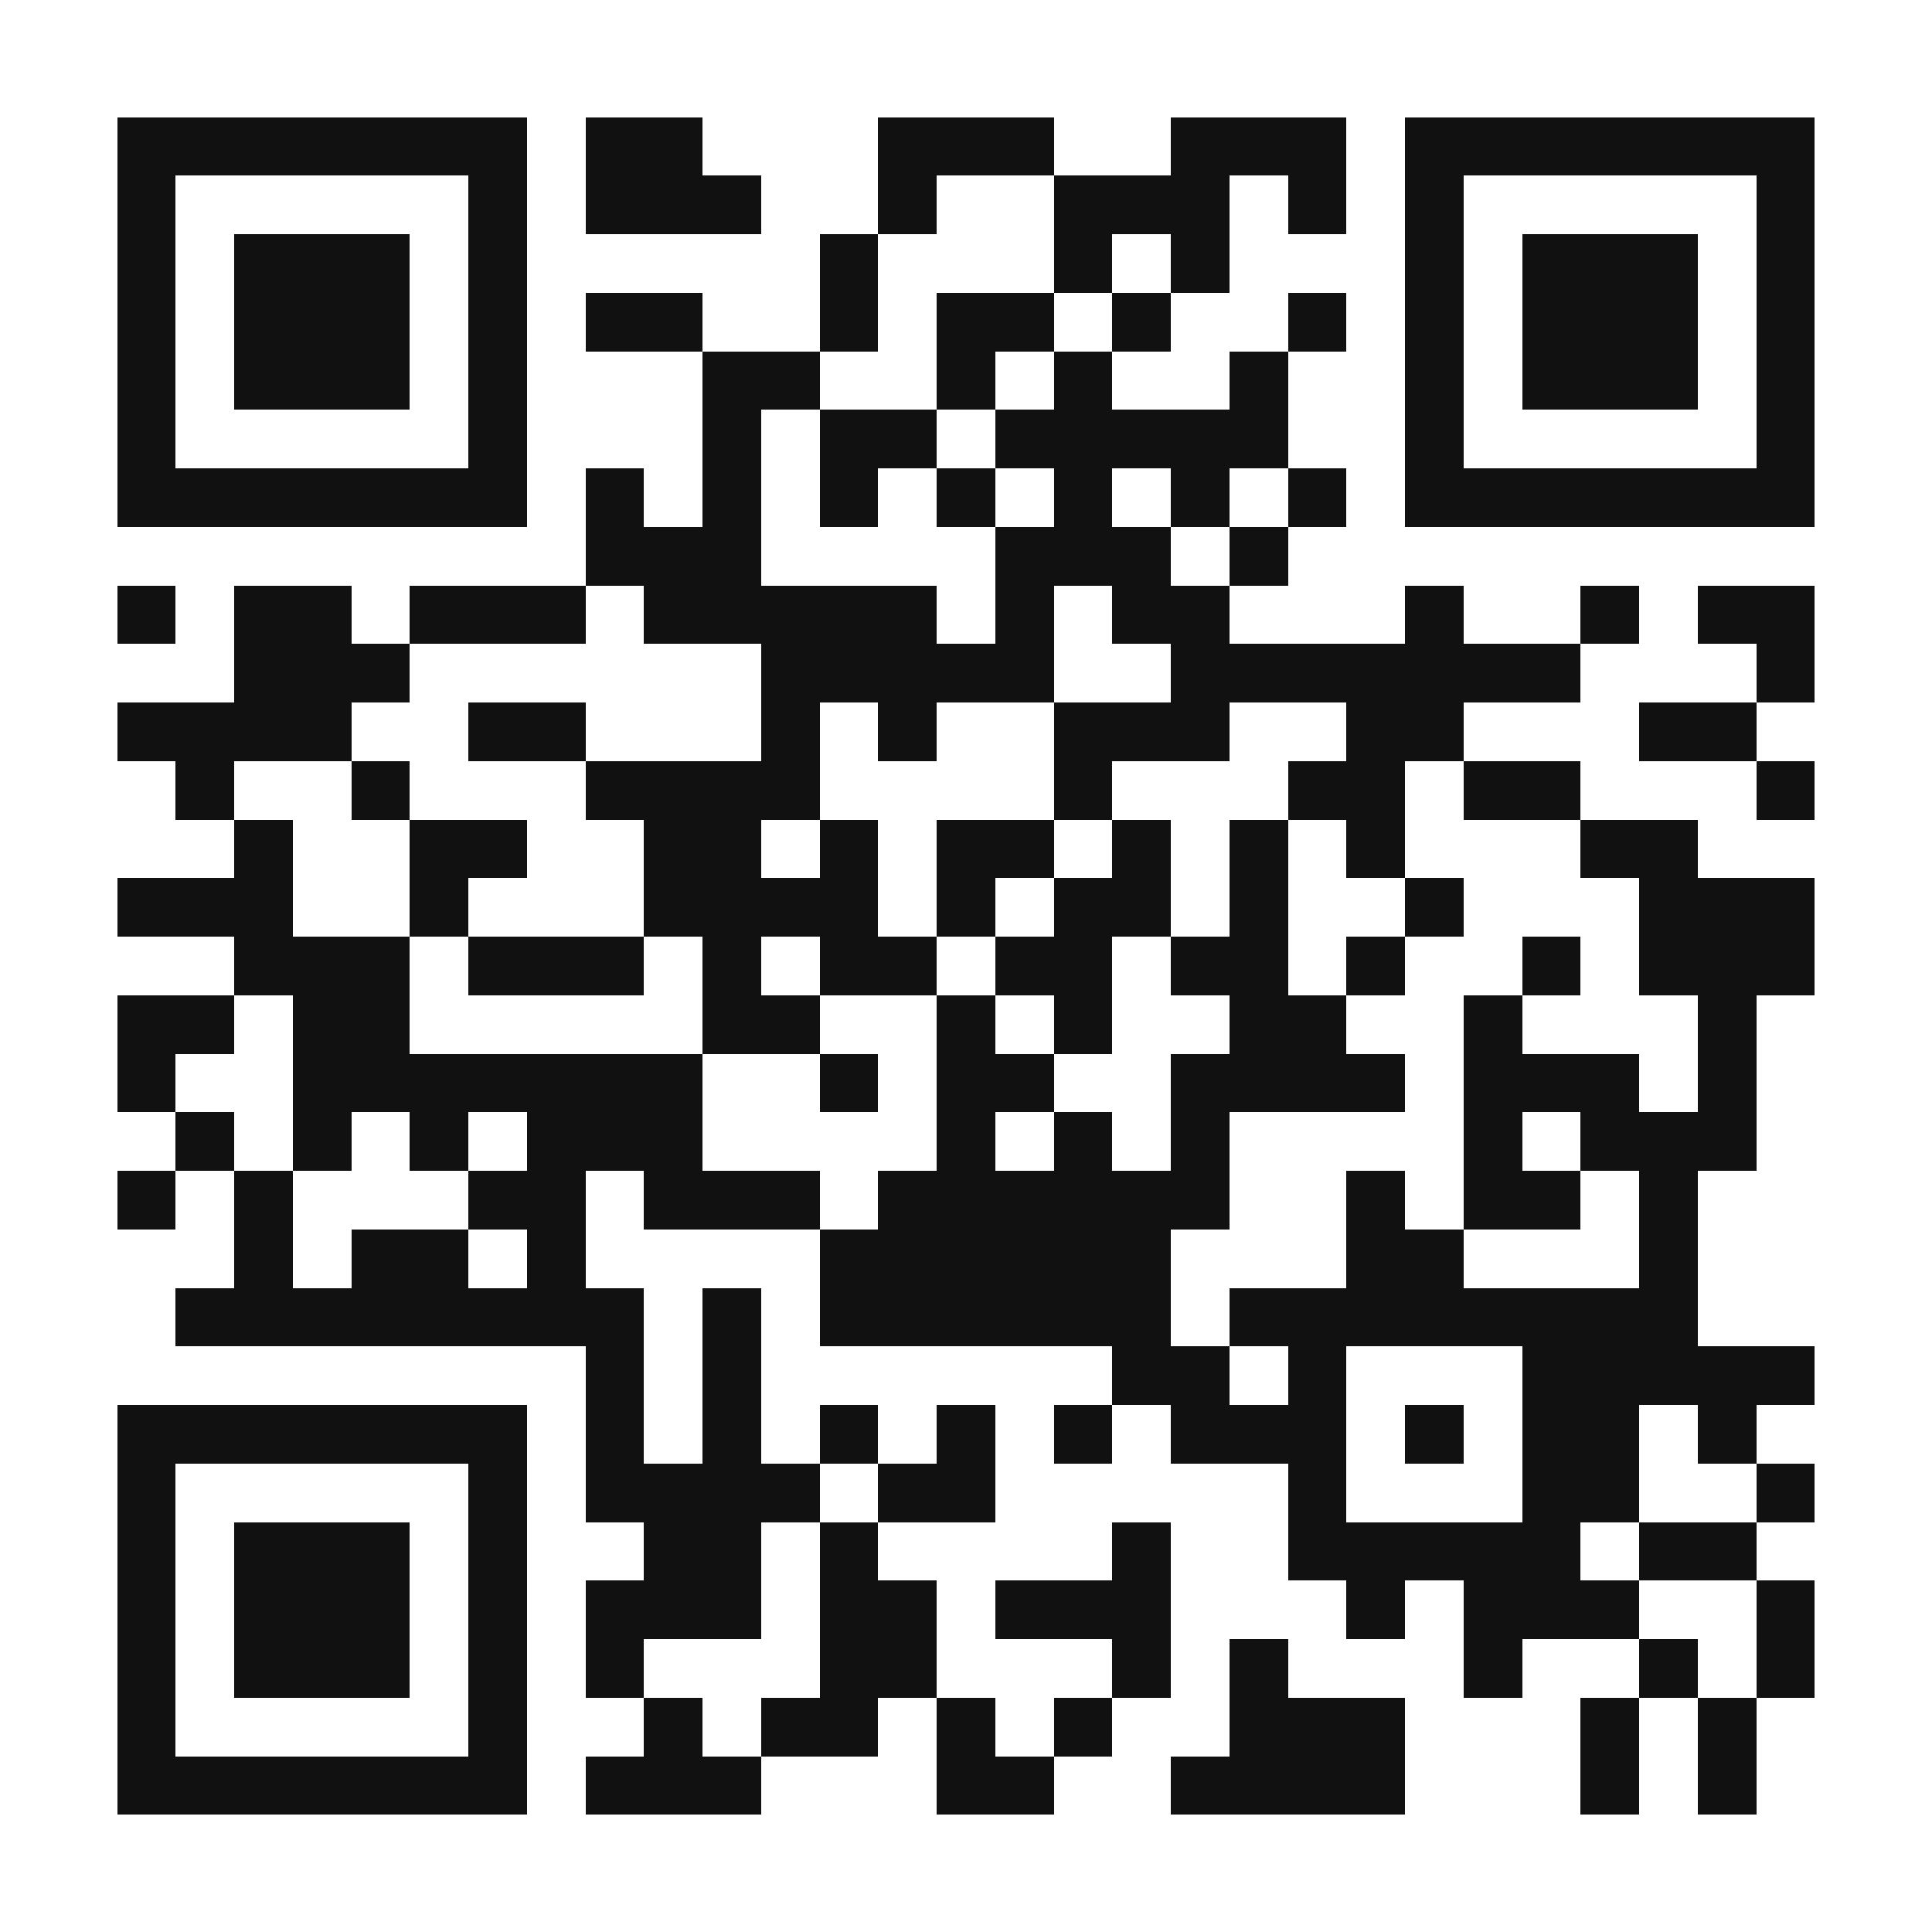
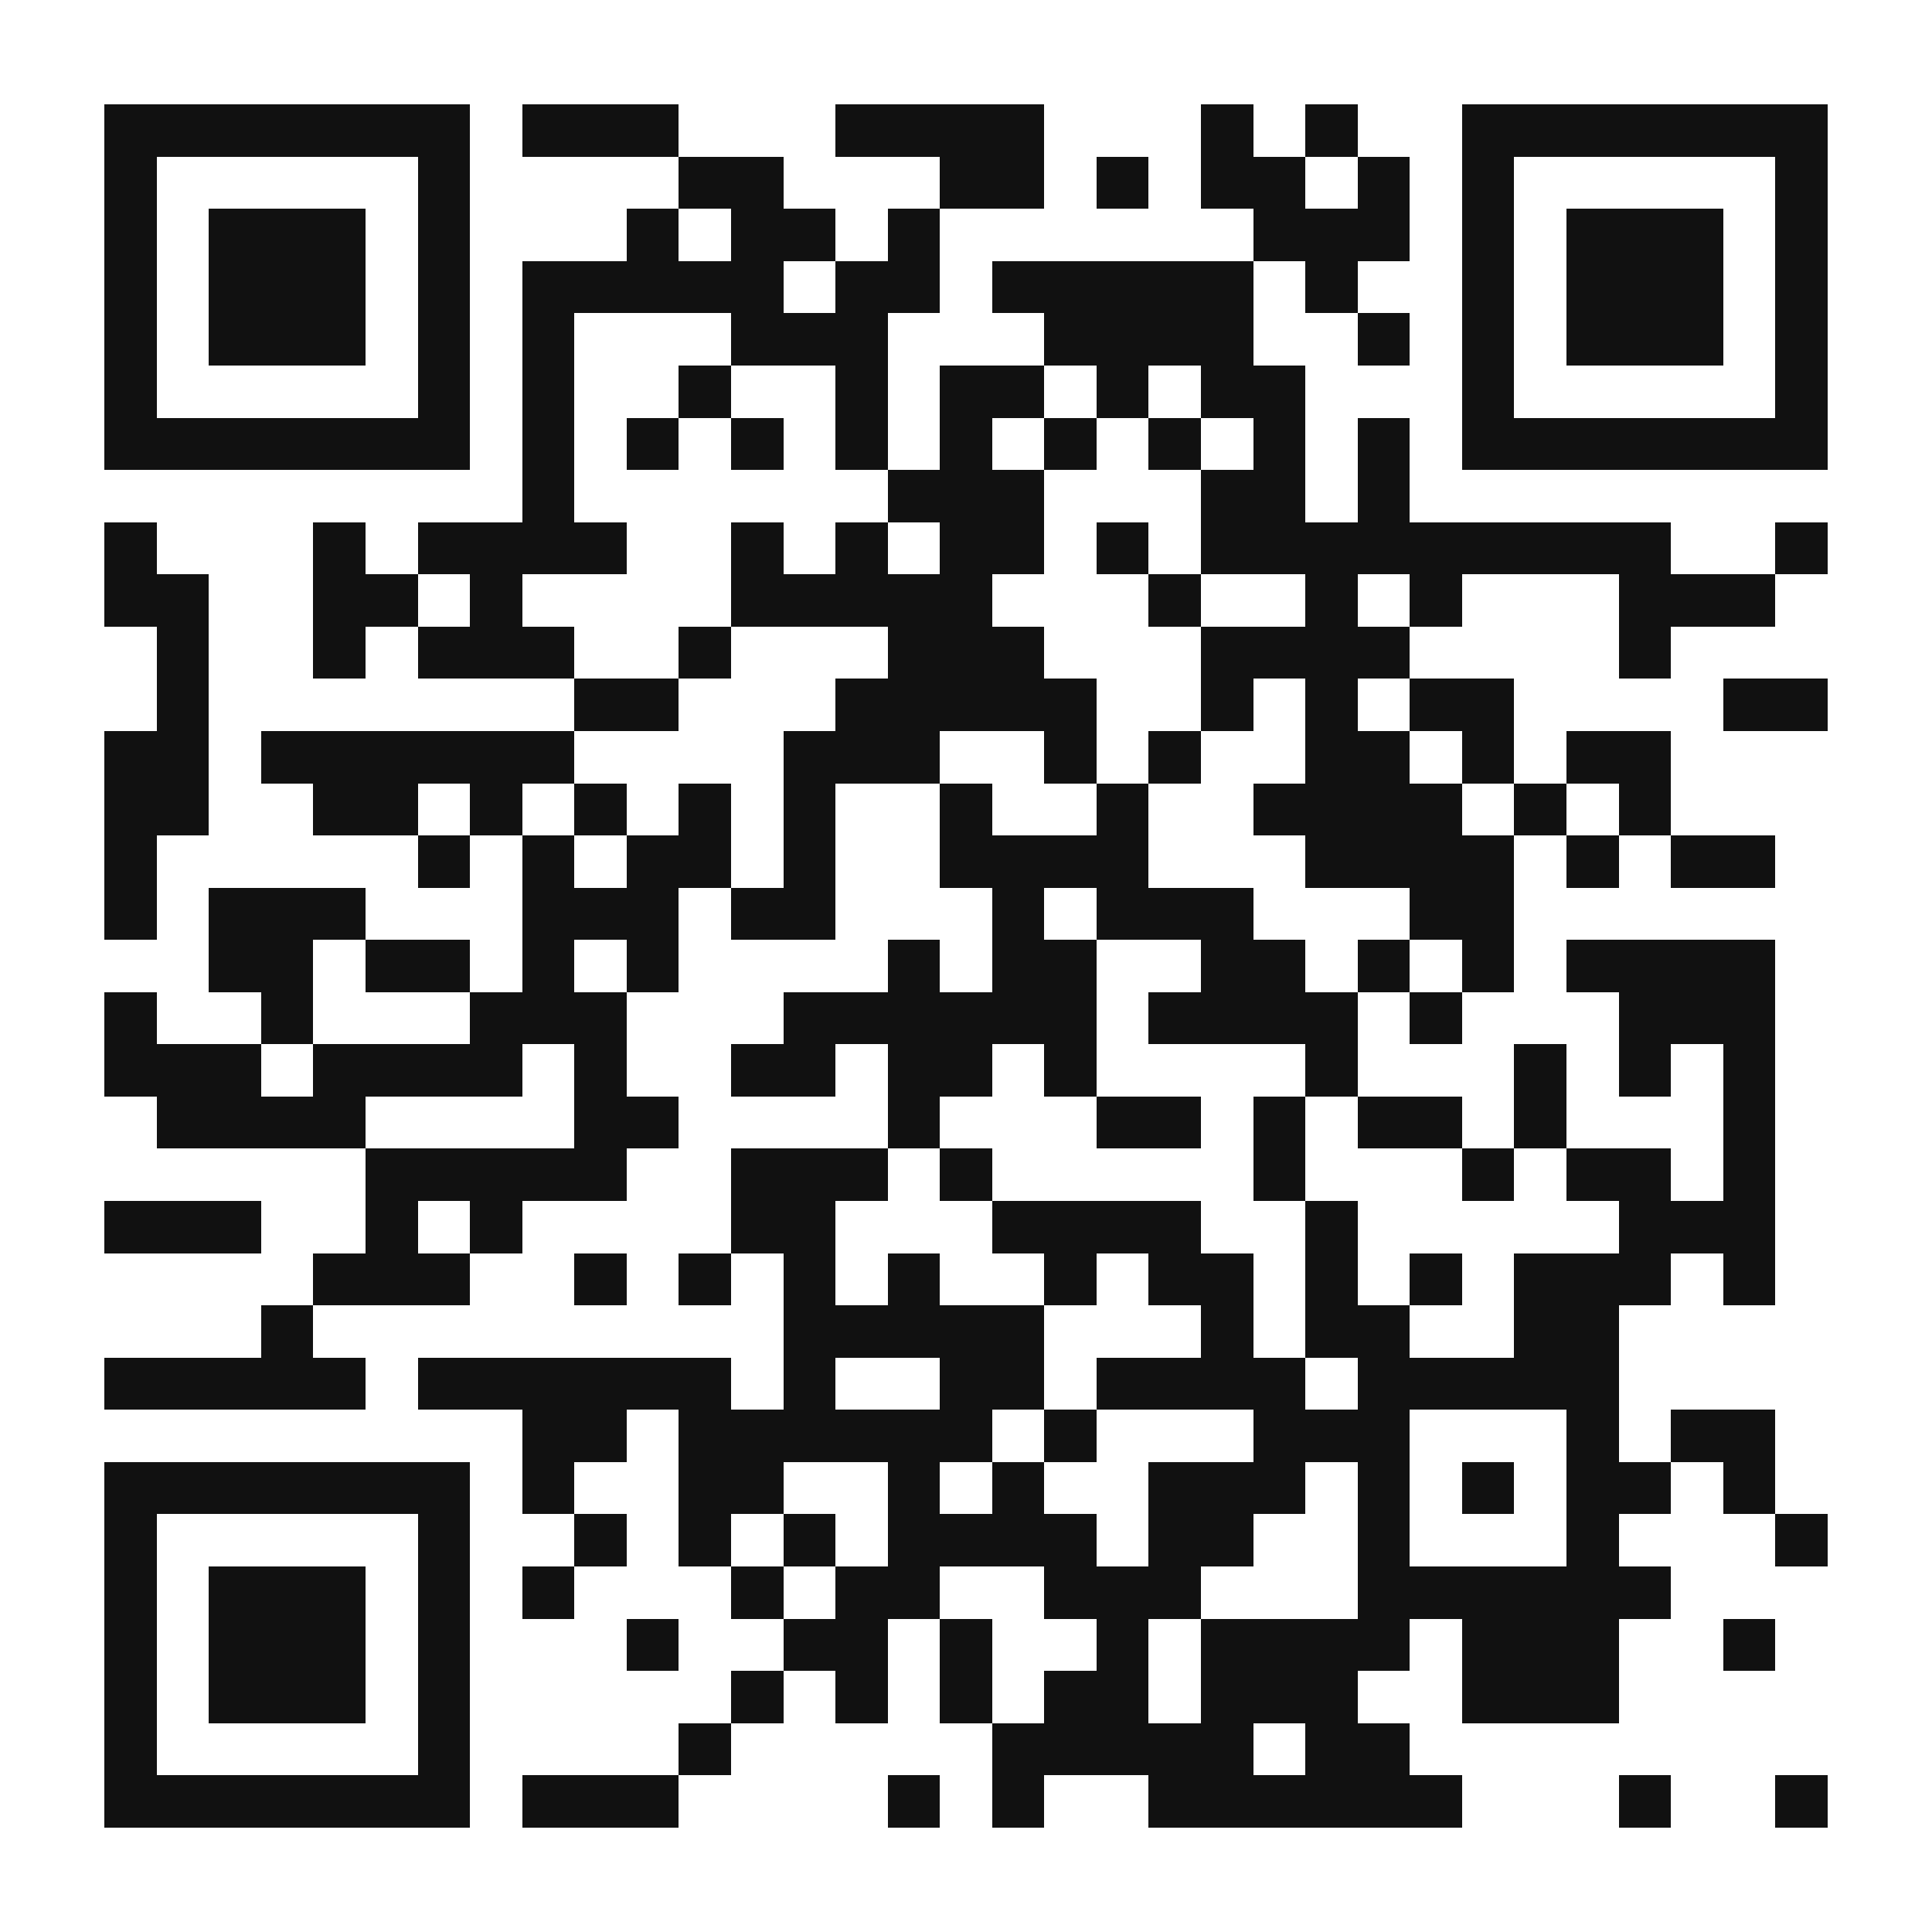
- <svg xmlns="http://www.w3.org/2000/svg" viewBox="0 0 33 33" shape-rendering="crispEdges">
-   <path fill="#FFFFFF" d="M0 0h33v33H0z" />
-   <path stroke="#111111" d="M2 2.5h7m1 0h2m3 0h3m2 0h3m1 0h7M2 3.5h1m5 0h1m1 0h3m2 0h1m2 0h3m1 0h1m1 0h1m5 0h1M2 4.5h1m1 0h3m1 0h1m5 0h1m3 0h1m1 0h1m3 0h1m1 0h3m1 0h1M2 5.5h1m1 0h3m1 0h1m1 0h2m2 0h1m1 0h2m1 0h1m2 0h1m1 0h1m1 0h3m1 0h1M2 6.5h1m1 0h3m1 0h1m3 0h2m2 0h1m1 0h1m2 0h1m2 0h1m1 0h3m1 0h1M2 7.5h1m5 0h1m3 0h1m1 0h2m1 0h5m2 0h1m5 0h1M2 8.5h7m1 0h1m1 0h1m1 0h1m1 0h1m1 0h1m1 0h1m1 0h1m1 0h7M10 9.5h3m4 0h3m1 0h1M2 10.5h1m1 0h2m1 0h3m1 0h5m1 0h1m1 0h2m3 0h1m2 0h1m1 0h2M4 11.5h3m6 0h5m2 0h7m3 0h1M2 12.5h4m2 0h2m3 0h1m1 0h1m2 0h3m2 0h2m3 0h2M3 13.5h1m2 0h1m3 0h4m4 0h1m3 0h2m1 0h2m3 0h1M4 14.5h1m2 0h2m2 0h2m1 0h1m1 0h2m1 0h1m1 0h1m1 0h1m3 0h2M2 15.5h3m2 0h1m3 0h4m1 0h1m1 0h2m1 0h1m2 0h1m3 0h3M4 16.5h3m1 0h3m1 0h1m1 0h2m1 0h2m1 0h2m1 0h1m2 0h1m1 0h3M2 17.5h2m1 0h2m5 0h2m2 0h1m1 0h1m2 0h2m2 0h1m3 0h1M2 18.5h1m2 0h7m2 0h1m1 0h2m2 0h4m1 0h3m1 0h1M3 19.5h1m1 0h1m1 0h1m1 0h3m4 0h1m1 0h1m1 0h1m4 0h1m1 0h3M2 20.5h1m1 0h1m3 0h2m1 0h3m1 0h6m2 0h1m1 0h2m1 0h1M4 21.5h1m1 0h2m1 0h1m4 0h6m3 0h2m3 0h1M3 22.5h8m1 0h1m1 0h6m1 0h8M10 23.5h1m1 0h1m6 0h2m1 0h1m3 0h5M2 24.5h7m1 0h1m1 0h1m1 0h1m1 0h1m1 0h1m1 0h3m1 0h1m1 0h2m1 0h1M2 25.5h1m5 0h1m1 0h4m1 0h2m5 0h1m3 0h2m2 0h1M2 26.5h1m1 0h3m1 0h1m2 0h2m1 0h1m4 0h1m2 0h5m1 0h2M2 27.5h1m1 0h3m1 0h1m1 0h3m1 0h2m1 0h3m3 0h1m1 0h3m2 0h1M2 28.5h1m1 0h3m1 0h1m1 0h1m3 0h2m3 0h1m1 0h1m3 0h1m2 0h1m1 0h1M2 29.5h1m5 0h1m2 0h1m1 0h2m1 0h1m1 0h1m2 0h3m3 0h1m1 0h1M2 30.5h7m1 0h3m3 0h2m2 0h4m3 0h1m1 0h1" />
+ <svg xmlns="http://www.w3.org/2000/svg" viewBox="0 0 37 37" shape-rendering="crispEdges">
+   <path fill="#FFFFFF" d="M0 0h37v37H0z" />
+   <path stroke="#111111" d="M2 2.5h7m1 0h3m3 0h4m3 0h1m1 0h1m2 0h7M2 3.5h1m5 0h1m4 0h2m3 0h2m1 0h1m1 0h2m1 0h1m1 0h1m5 0h1M2 4.5h1m1 0h3m1 0h1m3 0h1m1 0h2m1 0h1m6 0h3m1 0h1m1 0h3m1 0h1M2 5.5h1m1 0h3m1 0h1m1 0h5m1 0h2m1 0h5m1 0h1m2 0h1m1 0h3m1 0h1M2 6.5h1m1 0h3m1 0h1m1 0h1m3 0h3m3 0h4m2 0h1m1 0h1m1 0h3m1 0h1M2 7.5h1m5 0h1m1 0h1m2 0h1m2 0h1m1 0h2m1 0h1m1 0h2m3 0h1m5 0h1M2 8.5h7m1 0h1m1 0h1m1 0h1m1 0h1m1 0h1m1 0h1m1 0h1m1 0h1m1 0h1m1 0h7M10 9.5h1m6 0h3m3 0h2m1 0h1M2 10.5h1m3 0h1m1 0h4m2 0h1m1 0h1m1 0h2m1 0h1m1 0h9m2 0h1M2 11.5h2m2 0h2m1 0h1m4 0h5m3 0h1m2 0h1m1 0h1m3 0h3M3 12.5h1m2 0h1m1 0h3m2 0h1m3 0h3m3 0h4m4 0h1M3 13.5h1m7 0h2m3 0h5m2 0h1m1 0h1m1 0h2m4 0h2M2 14.5h2m1 0h6m4 0h3m2 0h1m1 0h1m2 0h2m1 0h1m1 0h2M2 15.5h2m2 0h2m1 0h1m1 0h1m1 0h1m1 0h1m2 0h1m2 0h1m2 0h4m1 0h1m1 0h1M2 16.5h1m5 0h1m1 0h1m1 0h2m1 0h1m2 0h4m3 0h4m1 0h1m1 0h2M2 17.5h1m1 0h3m3 0h3m1 0h2m3 0h1m1 0h3m3 0h2M4 18.5h2m1 0h2m1 0h1m1 0h1m4 0h1m1 0h2m2 0h2m1 0h1m1 0h1m1 0h4M2 19.5h1m2 0h1m3 0h3m3 0h6m1 0h4m1 0h1m3 0h3M2 20.5h3m1 0h4m1 0h1m2 0h2m1 0h2m1 0h1m4 0h1m3 0h1m1 0h1m1 0h1M3 21.5h4m4 0h2m4 0h1m3 0h2m1 0h1m1 0h2m1 0h1m3 0h1M7 22.5h5m2 0h3m1 0h1m5 0h1m3 0h1m1 0h2m1 0h1M2 23.5h3m2 0h1m1 0h1m4 0h2m3 0h4m2 0h1m5 0h3M6 24.5h3m2 0h1m1 0h1m1 0h1m1 0h1m2 0h1m1 0h2m1 0h1m1 0h1m1 0h3m1 0h1M5 25.5h1m9 0h5m3 0h1m1 0h2m2 0h2M2 26.5h5m1 0h6m1 0h1m2 0h2m1 0h4m1 0h5M10 27.5h2m1 0h6m1 0h1m3 0h3m3 0h1m1 0h2M2 28.5h7m1 0h1m2 0h2m2 0h1m1 0h1m2 0h3m1 0h1m1 0h1m1 0h2m1 0h1M2 29.5h1m5 0h1m2 0h1m1 0h1m1 0h1m1 0h4m1 0h2m2 0h1m3 0h1m3 0h1M2 30.5h1m1 0h3m1 0h1m1 0h1m3 0h1m1 0h2m2 0h3m3 0h6M2 31.5h1m1 0h3m1 0h1m3 0h1m2 0h2m1 0h1m2 0h1m1 0h4m1 0h3m2 0h1M2 32.5h1m1 0h3m1 0h1m5 0h1m1 0h1m1 0h1m1 0h2m1 0h3m2 0h3M2 33.5h1m5 0h1m4 0h1m5 0h5m1 0h2M2 34.5h7m1 0h3m4 0h1m1 0h1m2 0h6m3 0h1m2 0h1" />
</svg>
